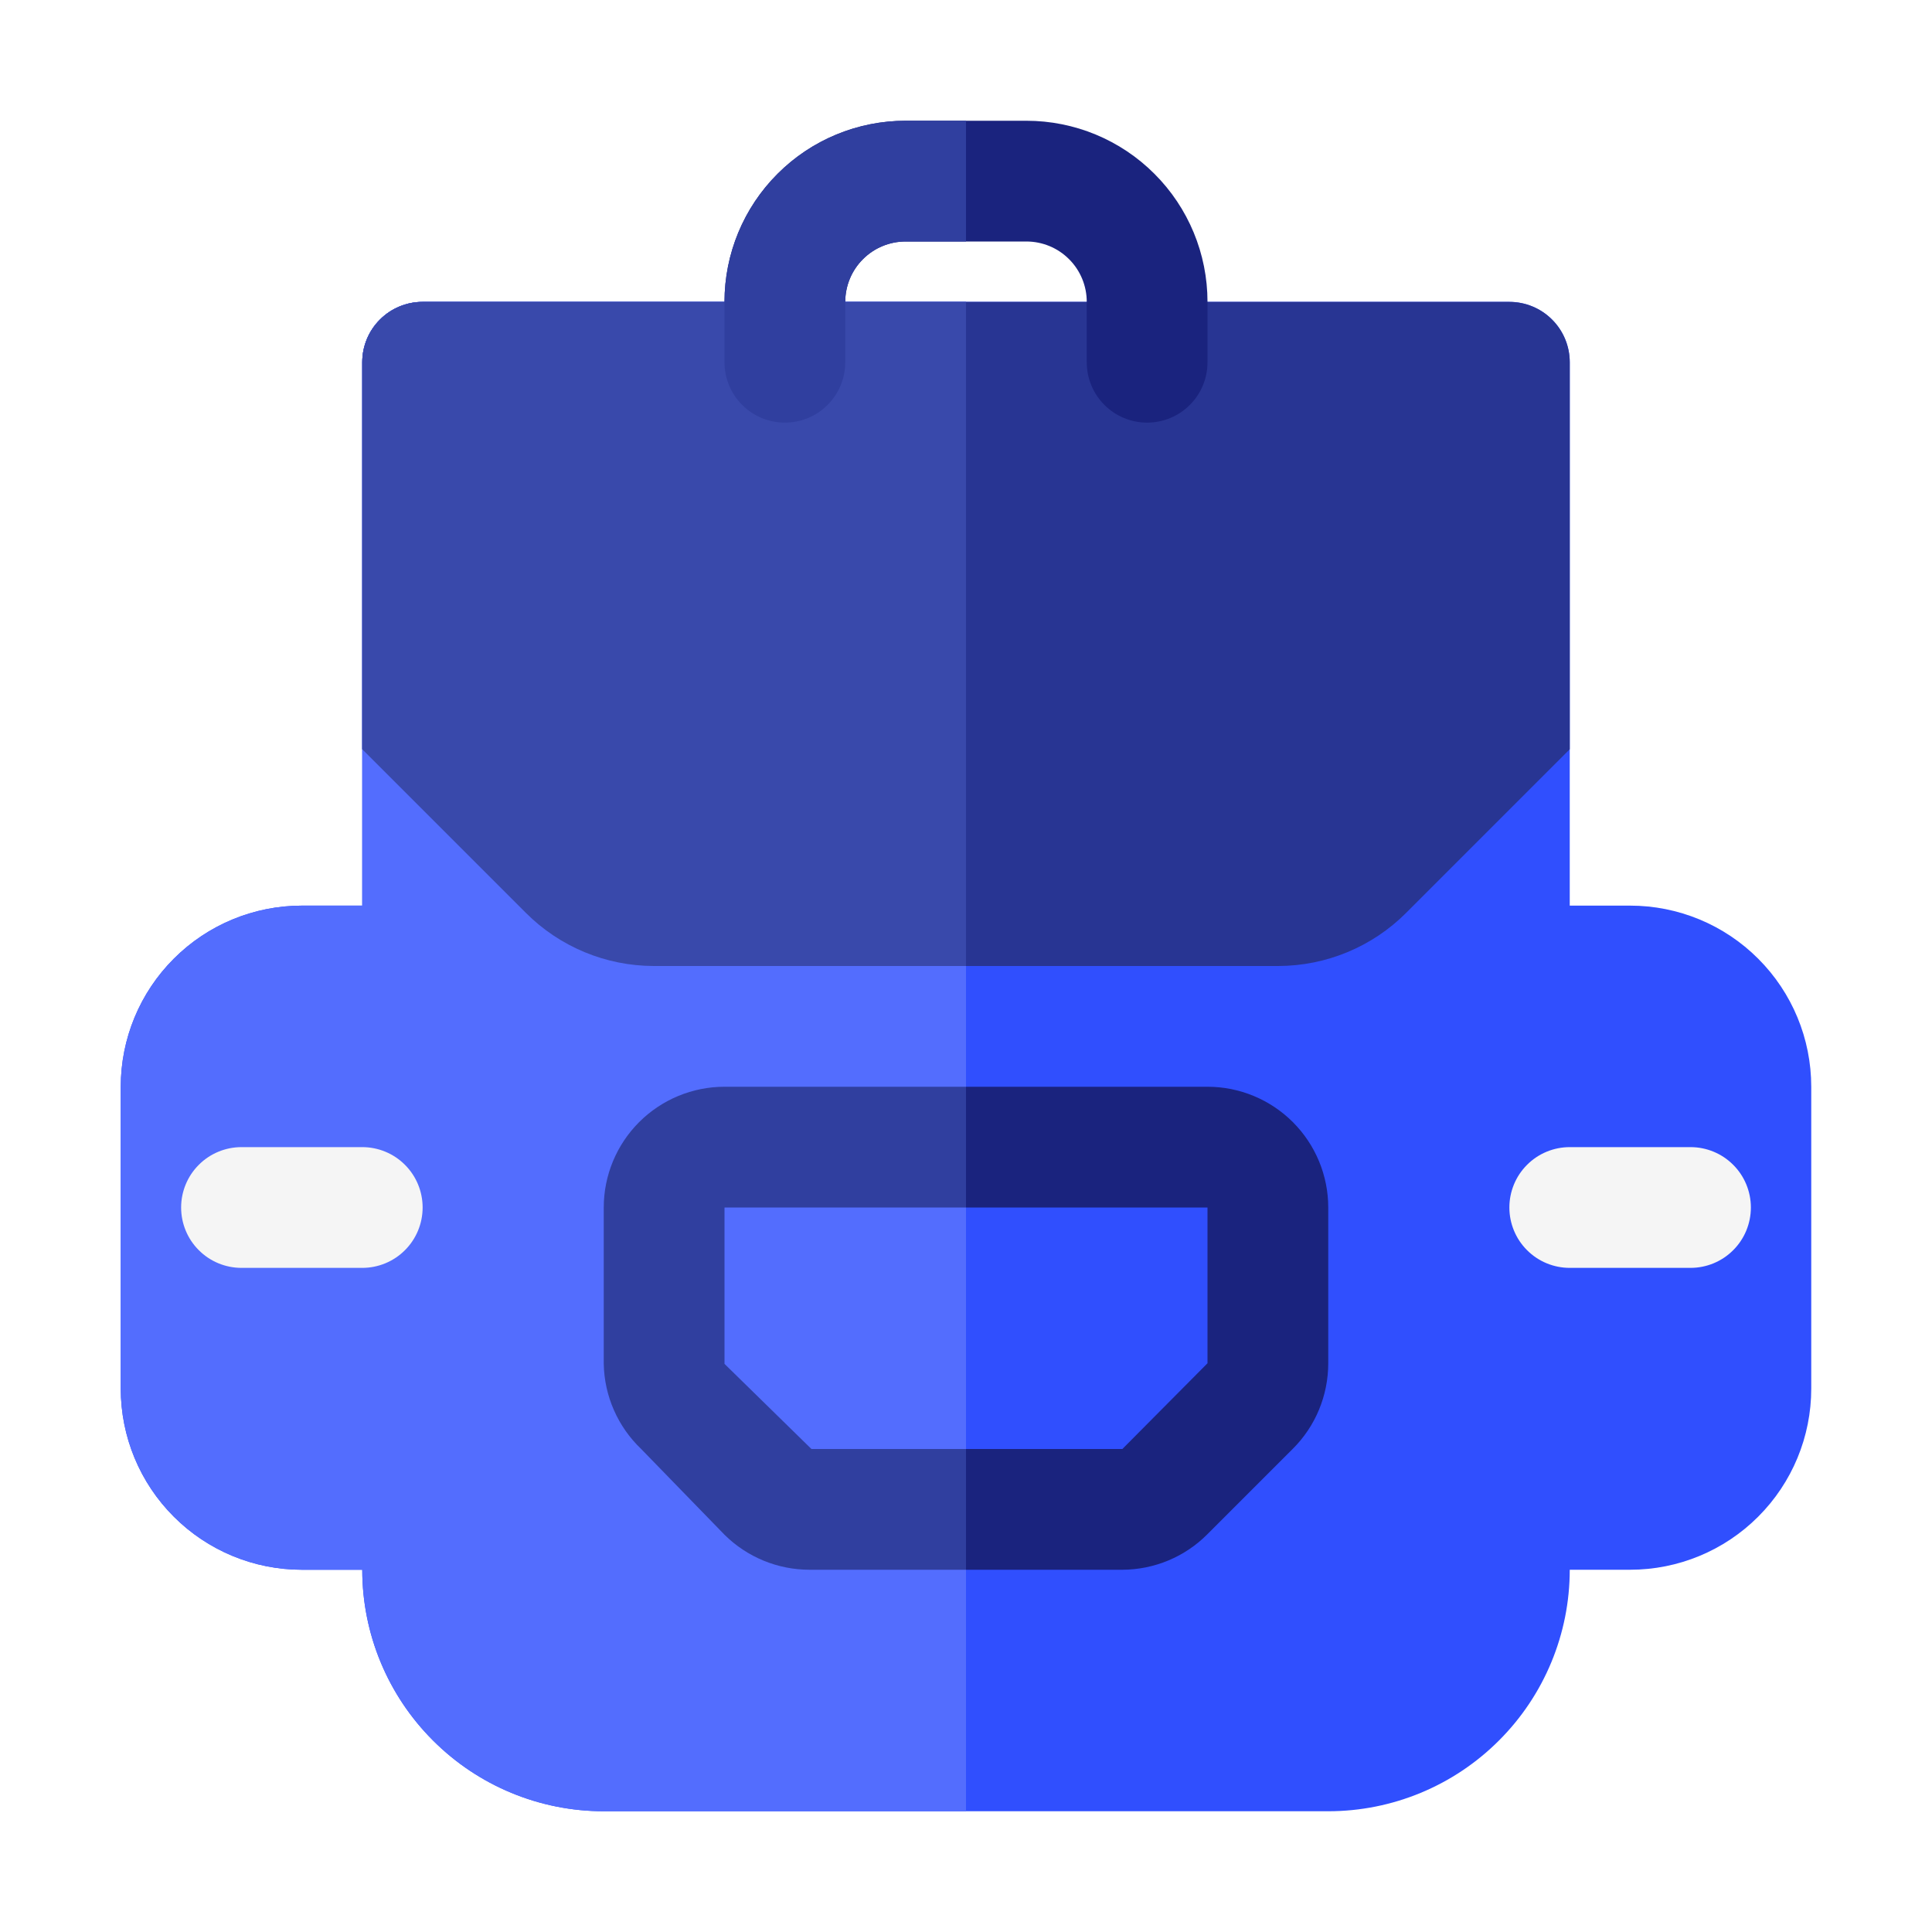
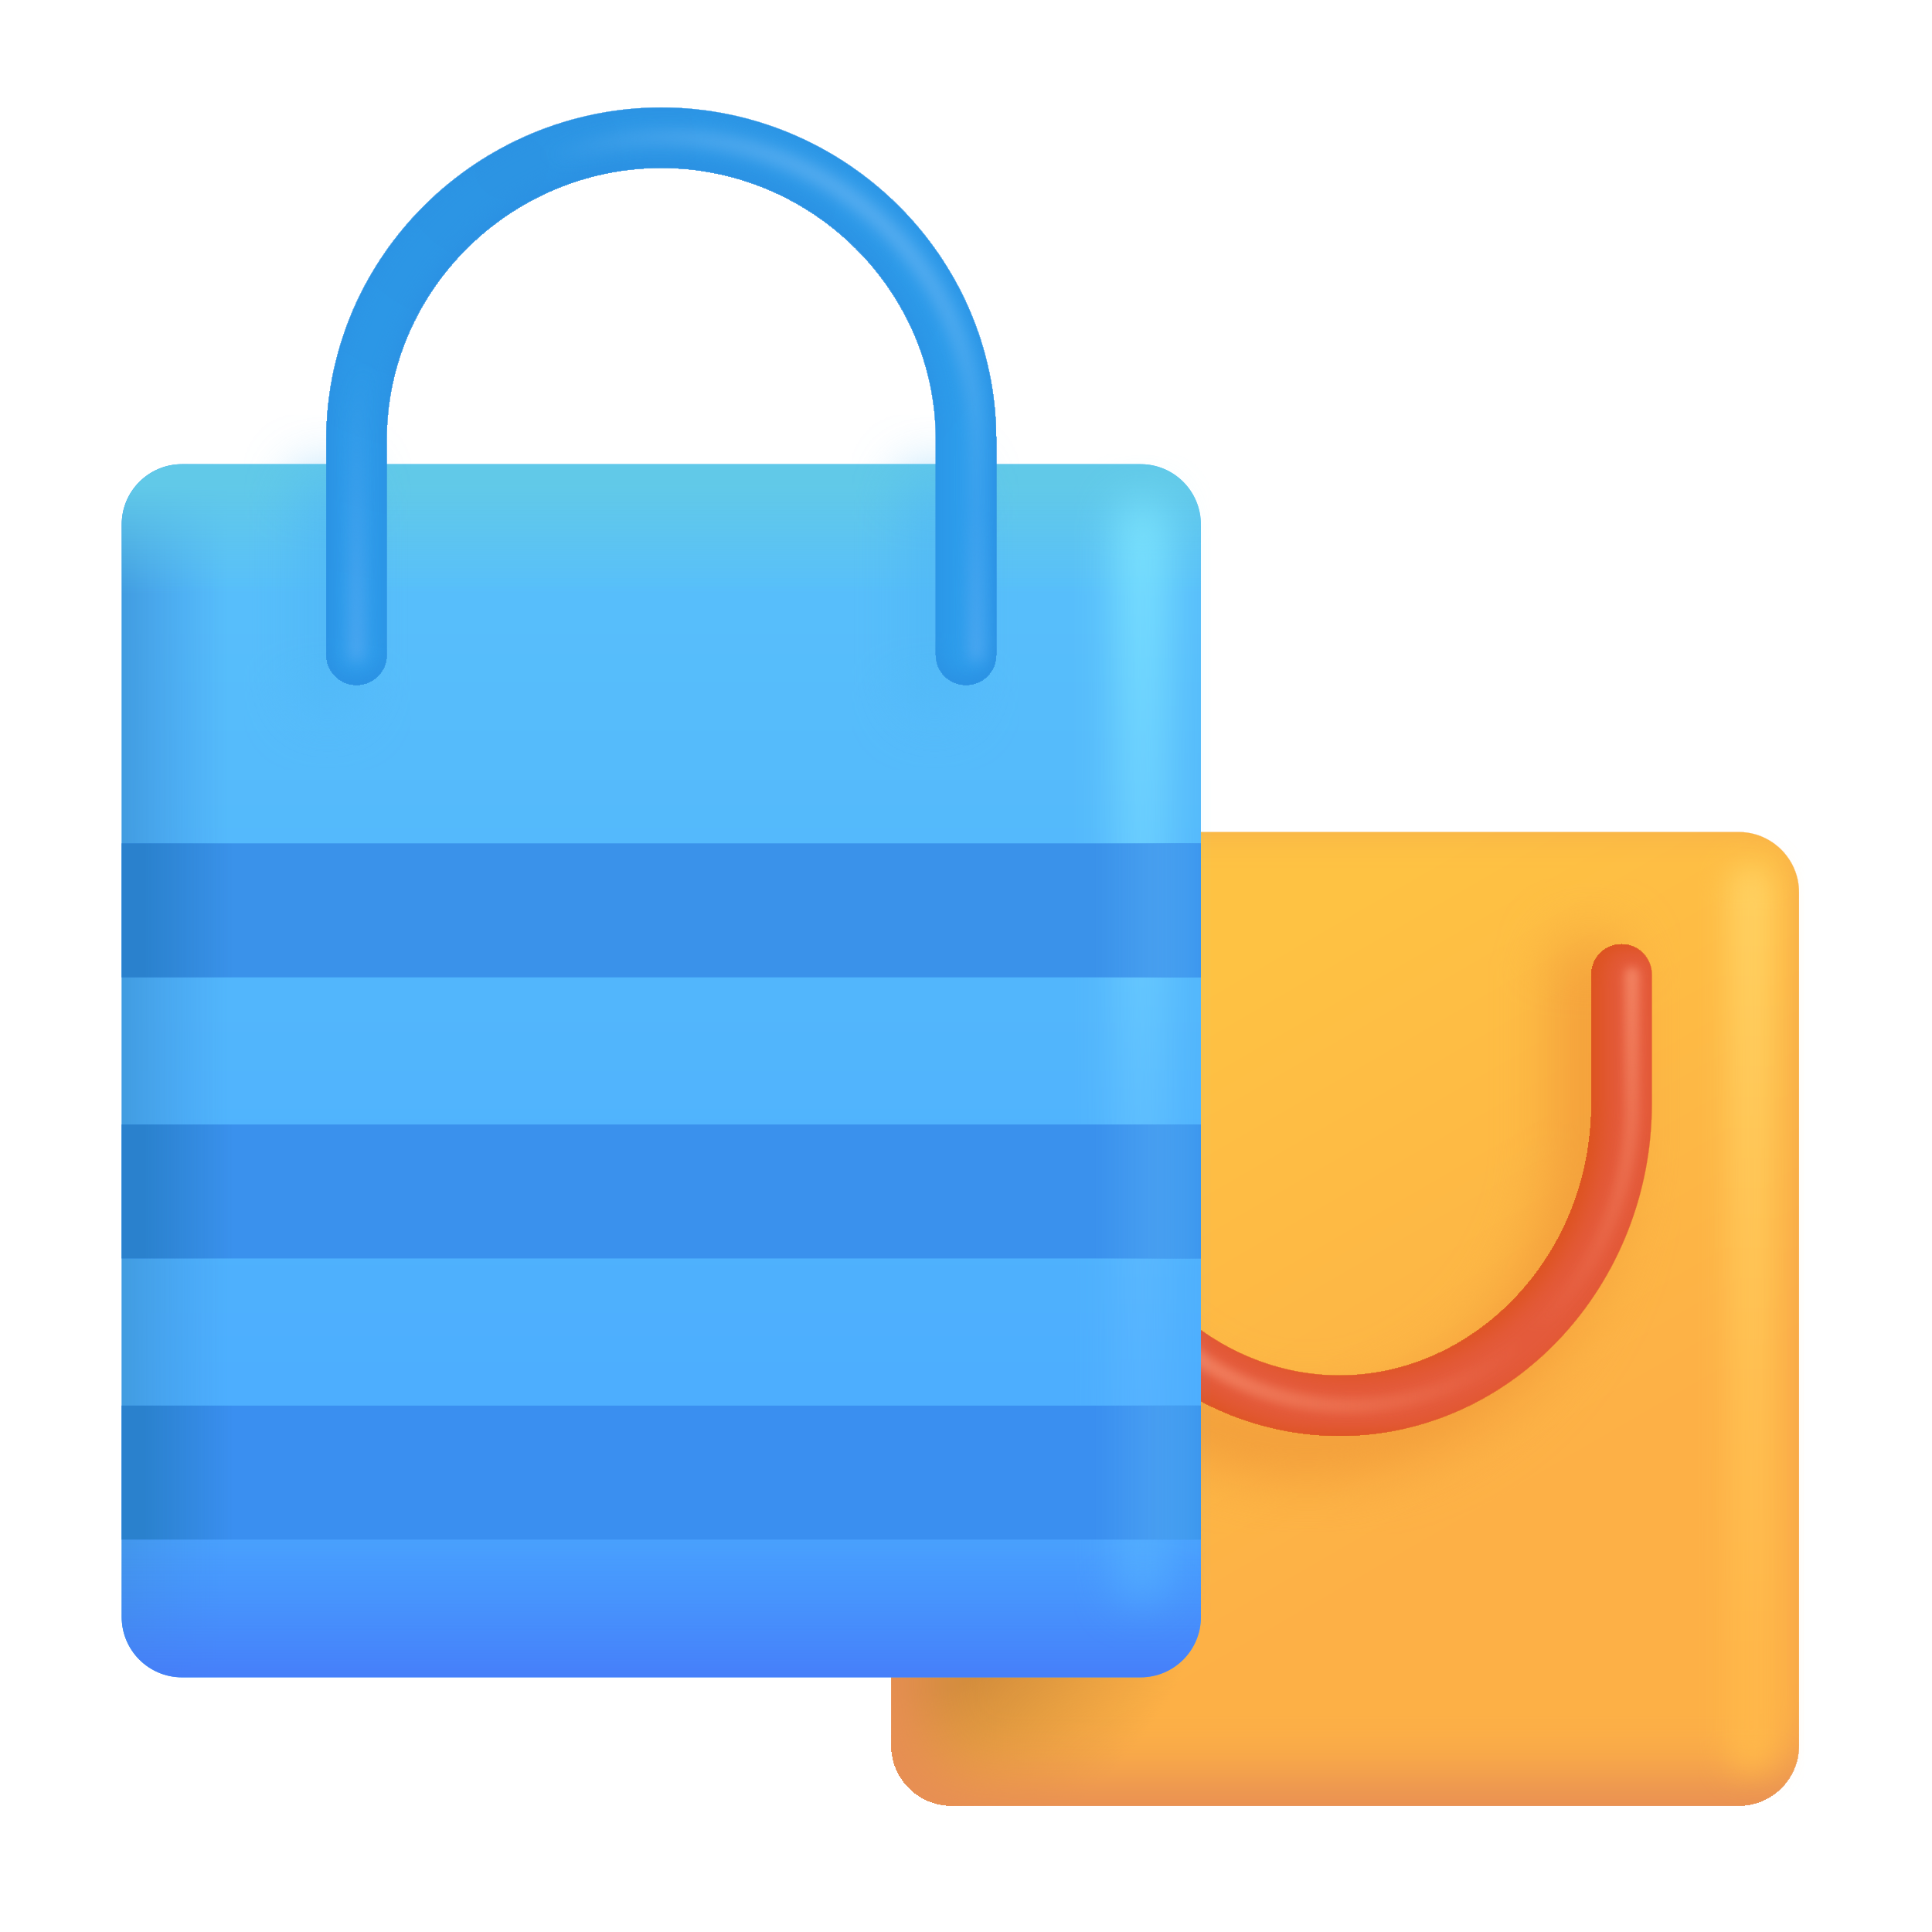
- <svg xmlns="http://www.w3.org/2000/svg" width="800px" height="800px" viewBox="0 0 32 32" fill="none">
-   <path d="M30 18V23C30 23.796 29.684 24.559 29.121 25.121C28.559 25.684 27.796 26 27 26H26C26 27.061 25.579 28.078 24.828 28.828C24.078 29.579 23.061 30 22 30H10C8.939 30 7.922 29.579 7.172 28.828C6.421 28.078 6 27.061 6 26H5C4.204 26 3.441 25.684 2.879 25.121C2.316 24.559 2 23.796 2 23V18C2 17.204 2.316 16.441 2.879 15.879C3.441 15.316 4.204 15 5 15H6V6C6 5.735 6.105 5.48 6.293 5.293C6.48 5.105 6.735 5 7 5H25C25.265 5 25.52 5.105 25.707 5.293C25.895 5.48 26 5.735 26 6V15H27C27.796 15 28.559 15.316 29.121 15.879C29.684 16.441 30 17.204 30 18Z" fill="#304FFE" />
-   <path d="M6 21H4C3.735 21 3.48 20.895 3.293 20.707C3.105 20.52 3 20.265 3 20C3 19.735 3.105 19.48 3.293 19.293C3.48 19.105 3.735 19 4 19H6C6.265 19 6.52 19.105 6.707 19.293C6.895 19.48 7 19.735 7 20C7 20.265 6.895 20.52 6.707 20.707C6.52 20.895 6.265 21 6 21Z" fill="#F5F5F5" />
-   <path d="M28 21H26C25.735 21 25.48 20.895 25.293 20.707C25.105 20.52 25 20.265 25 20C25 19.735 25.105 19.48 25.293 19.293C25.48 19.105 25.735 19 26 19H28C28.265 19 28.52 19.105 28.707 19.293C28.895 19.48 29 19.735 29 20C29 20.265 28.895 20.52 28.707 20.707C28.52 20.895 28.265 21 28 21Z" fill="#F5F5F5" />
-   <path d="M26 6V12.41L23.29 15.12C22.728 15.683 21.965 15.999 21.17 16H10.83C10.035 15.999 9.272 15.683 8.71 15.12L6 12.41V6C6 5.735 6.105 5.48 6.293 5.293C6.48 5.105 6.735 5 7 5H25C25.265 5 25.52 5.105 25.707 5.293C25.895 5.48 26 5.735 26 6Z" fill="#283593" />
-   <path d="M18.59 26H13.41C12.88 25.998 12.373 25.786 12 25.41L10.59 24C10.403 23.814 10.254 23.593 10.153 23.349C10.052 23.105 10 22.844 10 22.58V20C10 19.47 10.211 18.961 10.586 18.586C10.961 18.211 11.47 18 12 18H20C20.53 18 21.039 18.211 21.414 18.586C21.789 18.961 22 19.47 22 20V22.58C22 22.844 21.948 23.105 21.847 23.349C21.746 23.593 21.597 23.814 21.41 24L20 25.41C19.627 25.786 19.12 25.998 18.59 26ZM12 20V22.58L13.41 24H18.59L20 22.58V20H12Z" fill="#1A237E" />
-   <path d="M19 7C18.735 7 18.48 6.895 18.293 6.707C18.105 6.52 18 6.265 18 6V5C18 4.735 17.895 4.48 17.707 4.293C17.52 4.105 17.265 4 17 4H15C14.735 4 14.48 4.105 14.293 4.293C14.105 4.48 14 4.735 14 5V6C14 6.265 13.895 6.52 13.707 6.707C13.52 6.895 13.265 7 13 7C12.735 7 12.48 6.895 12.293 6.707C12.105 6.52 12 6.265 12 6V5C12 4.204 12.316 3.441 12.879 2.879C13.441 2.316 14.204 2 15 2H17C17.796 2 18.559 2.316 19.121 2.879C19.684 3.441 20 4.204 20 5V6C20 6.265 19.895 6.52 19.707 6.707C19.52 6.895 19.265 7 19 7Z" fill="#1A237E" />
-   <path d="M7 5C6.735 5 6.48 5.105 6.293 5.293C6.105 5.48 6 5.735 6 6V15H5C4.204 15 3.441 15.316 2.879 15.879C2.316 16.441 2 17.204 2 18V23C2 23.796 2.316 24.559 2.879 25.121C3.441 25.684 4.204 26 5 26H6C6 27.061 6.421 28.078 7.172 28.828C7.922 29.579 8.939 30 10 30H16V5H7Z" fill="#536DFE" />
-   <path d="M6 21H4C3.735 21 3.48 20.895 3.293 20.707C3.105 20.52 3 20.265 3 20C3 19.735 3.105 19.48 3.293 19.293C3.48 19.105 3.735 19 4 19H6C6.265 19 6.52 19.105 6.707 19.293C6.895 19.48 7 19.735 7 20C7 20.265 6.895 20.52 6.707 20.707C6.52 20.895 6.265 21 6 21Z" fill="#F5F5F5" />
-   <path d="M7 5C6.735 5 6.48 5.105 6.293 5.293C6.105 5.48 6 5.735 6 6V12.41L8.71 15.12C9.272 15.683 10.035 15.999 10.83 16H16V5H7Z" fill="#3949AB" />
-   <path d="M13.44 24L12 22.59V20H16V18H12C11.47 18 10.961 18.211 10.586 18.586C10.211 18.961 10 19.47 10 20V22.59C10.005 22.854 10.062 23.115 10.169 23.357C10.275 23.599 10.429 23.818 10.62 24L12 25.42C12.375 25.792 12.882 26 13.41 26H16V24H13.44Z" fill="#303F9F" />
-   <path d="M15 2C14.204 2 13.441 2.316 12.879 2.879C12.316 3.441 12 4.204 12 5V6C12 6.265 12.105 6.52 12.293 6.707C12.48 6.895 12.735 7 13 7C13.265 7 13.52 6.895 13.707 6.707C13.895 6.52 14 6.265 14 6V5C14 4.735 14.105 4.48 14.293 4.293C14.48 4.105 14.735 4 15 4H16V2H15Z" fill="#303F9F" />
+ <svg xmlns="http://www.w3.org/2000/svg" xmlns:xlink="http://www.w3.org/1999/xlink" fill="none" height="32" viewBox="0 0 32 32" width="32">
+   <filter id="a" color-interpolation-filters="sRGB" filterUnits="userSpaceOnUse" height="16.625" width="15.531" x="14.766" y="13.281">
+     <feFlood flood-opacity="0" result="BackgroundImageFix" />
+     <feBlend in="SourceGraphic" in2="BackgroundImageFix" mode="normal" result="shape" />
+     <feColorMatrix in="SourceAlpha" result="hardAlpha" type="matrix" values="0 0 0 0 0 0 0 0 0 0 0 0 0 0 0 0 0 0 127 0" />
+     <feOffset dx=".5" dy="-.5" />
+     <feGaussianBlur stdDeviation=".5" />
+     <feComposite in2="hardAlpha" k2="-1" k3="1" operator="arithmetic" />
+     <feColorMatrix type="matrix" values="0 0 0 0 0.906 0 0 0 0 0.557 0 0 0 0 0.329 0 0 0 1 0" />
+     <feBlend in2="shape" mode="normal" result="effect1_innerShadow_18_17099" />
+   </filter>
+   <filter id="b" color-interpolation-filters="sRGB" filterUnits="userSpaceOnUse" height="10.844" width="12.344" x="15.484" y="14.562">
+     <feFlood flood-opacity="0" result="BackgroundImageFix" />
+     <feBlend in="SourceGraphic" in2="BackgroundImageFix" mode="normal" result="shape" />
+     <feGaussianBlur result="effect1_foregroundBlur_18_17099" stdDeviation=".5" />
+   </filter>
+   <filter id="c" color-interpolation-filters="sRGB" filterUnits="userSpaceOnUse" height="8.141" width="10.544" x="17.016" y="15.641">
+     <feFlood flood-opacity="0" result="BackgroundImageFix" />
+     <feBlend in="SourceGraphic" in2="BackgroundImageFix" mode="normal" result="shape" />
+     <feColorMatrix in="SourceAlpha" result="hardAlpha" type="matrix" values="0 0 0 0 0 0 0 0 0 0 0 0 0 0 0 0 0 0 127 0" />
+     <feOffset dx=".2" />
+     <feGaussianBlur stdDeviation=".2" />
+     <feComposite in2="hardAlpha" k2="-1" k3="1" operator="arithmetic" />
+     <feColorMatrix type="matrix" values="0 0 0 0 0.863 0 0 0 0 0.322 0 0 0 0 0.11 0 0 0 1 0" />
+     <feBlend in2="shape" mode="normal" result="effect1_innerShadow_18_17099" />
+   </filter>
+   <filter id="d" color-interpolation-filters="sRGB" filterUnits="userSpaceOnUse" height="7.691" width="9.894" x="17.412" y="15.866">
+     <feFlood flood-opacity="0" result="BackgroundImageFix" />
+     <feBlend in="SourceGraphic" in2="BackgroundImageFix" mode="normal" result="shape" />
+     <feGaussianBlur result="effect1_foregroundBlur_18_17099" stdDeviation=".075" />
+   </filter>
+   <filter id="e" color-interpolation-filters="sRGB" filterUnits="userSpaceOnUse" height="19.75" width="2.25" x="17.797" y="7.531">
+     <feFlood flood-opacity="0" result="BackgroundImageFix" />
+     <feBlend in="SourceGraphic" in2="BackgroundImageFix" mode="normal" result="shape" />
+     <feGaussianBlur result="effect1_foregroundBlur_18_17099" stdDeviation=".375" />
+   </filter>
+   <filter id="f" color-interpolation-filters="sRGB" filterUnits="userSpaceOnUse" height="16.035" width="1.75" x="28.134" y="13.822">
+     <feFlood flood-opacity="0" result="BackgroundImageFix" />
+     <feBlend in="SourceGraphic" in2="BackgroundImageFix" mode="normal" result="shape" />
+     <feGaussianBlur result="effect1_foregroundBlur_18_17099" stdDeviation=".25" />
+   </filter>
+   <filter id="g" color-interpolation-filters="sRGB" filterUnits="userSpaceOnUse" height="5.875" width="2.75" x="14.109" y="6.875">
+     <feFlood flood-opacity="0" result="BackgroundImageFix" />
+     <feBlend in="SourceGraphic" in2="BackgroundImageFix" mode="normal" result="shape" />
+     <feGaussianBlur result="effect1_foregroundBlur_18_17099" stdDeviation=".5" />
+   </filter>
+   <filter id="h" color-interpolation-filters="sRGB" filterUnits="userSpaceOnUse" height="5.875" width="2.75" x="4.047" y="6.875">
+     <feFlood flood-opacity="0" result="BackgroundImageFix" />
+     <feBlend in="SourceGraphic" in2="BackgroundImageFix" mode="normal" result="shape" />
+     <feGaussianBlur result="effect1_foregroundBlur_18_17099" stdDeviation=".5" />
+   </filter>
+   <filter id="i" color-interpolation-filters="sRGB" filterUnits="userSpaceOnUse" height="9.662" width="11.094" x="5.406" y="1.681">
+     <feFlood flood-opacity="0" result="BackgroundImageFix" />
+     <feBlend in="SourceGraphic" in2="BackgroundImageFix" mode="normal" result="shape" />
+     <feColorMatrix in="SourceAlpha" result="hardAlpha" type="matrix" values="0 0 0 0 0 0 0 0 0 0 0 0 0 0 0 0 0 0 127 0" />
+     <feOffset dy="-.1" />
+     <feGaussianBlur stdDeviation=".2" />
+     <feComposite in2="hardAlpha" k2="-1" k3="1" operator="arithmetic" />
+     <feColorMatrix type="matrix" values="0 0 0 0 0.165 0 0 0 0 0.561 0 0 0 0 0.886 0 0 0 1 0" />
+     <feBlend in2="shape" mode="normal" result="effect1_innerShadow_18_17099" />
+   </filter>
+   <filter id="j" color-interpolation-filters="sRGB" filterUnits="userSpaceOnUse" height="9.312" width="11.016" x="5.531" y="1.906">
+     <feFlood flood-opacity="0" result="BackgroundImageFix" />
+     <feBlend in="SourceGraphic" in2="BackgroundImageFix" mode="normal" result="shape" />
+     <feGaussianBlur result="effect1_foregroundBlur_18_17099" stdDeviation=".125" />
+   </filter>
+   <linearGradient id="k" gradientUnits="userSpaceOnUse" x1="18.547" x2="23.609" y1="17.062" y2="25.812">
+     <stop offset="0" stop-color="#fec243" />
+     <stop offset="1" stop-color="#fdb046" />
+   </linearGradient>
+   <radialGradient id="l" cx="0" cy="0" gradientTransform="matrix(2.152824 2.763384 -3.758828 2.928328 15.6661 27.1429)" gradientUnits="userSpaceOnUse" r="1">
+     <stop offset=".225" stop-color="#d38d3c" />
+     <stop offset="1" stop-color="#d38d3c" stop-opacity="0" />
+   </radialGradient>
+   <linearGradient id="m">
+     <stop offset="0" stop-color="#f38362" />
+     <stop offset="1" stop-color="#f38362" stop-opacity="0" />
+   </linearGradient>
+   <linearGradient id="n" gradientUnits="userSpaceOnUse" x1="26.086" x2="26.086" xlink:href="#m" y1="15.781" y2="22.047" />
+   <linearGradient id="o" gradientUnits="userSpaceOnUse" x1="18.891" x2="25.203" xlink:href="#m" y1="22.047" y2="22.047" />
+   <linearGradient id="p" gradientUnits="userSpaceOnUse" x1="10.953" x2="10.953" y1="7.688" y2="27.781">
+     <stop offset="0" stop-color="#59c1fa" />
+     <stop offset="1" stop-color="#49a8ff" />
+   </linearGradient>
+   <linearGradient id="q" gradientUnits="userSpaceOnUse" x1="2.016" x2="3.766" y1="25.469" y2="25.469">
+     <stop offset="0" stop-color="#419ce0" />
+     <stop offset="1" stop-color="#449fee" stop-opacity="0" />
+   </linearGradient>
+   <linearGradient id="r" gradientUnits="userSpaceOnUse" x1="10.609" x2="10.609" y1="28.25" y2="23.875">
+     <stop offset="0" stop-color="#4676f8" />
+     <stop offset="1" stop-color="#439aff" stop-opacity="0" />
+   </linearGradient>
+   <linearGradient id="s" gradientUnits="userSpaceOnUse" x1="10.953" x2="10.953" y1="7.688" y2="9.844">
+     <stop offset=".159" stop-color="#61c9e8" />
+     <stop offset="1" stop-color="#61c9e8" stop-opacity="0" />
+   </linearGradient>
+   <linearGradient id="t" gradientUnits="userSpaceOnUse" x1="653657" x2="653657" y1="8.685" y2="25.716">
+     <stop offset="0" stop-color="#80e8ff" />
+     <stop offset=".739" stop-color="#5bb8ff" />
+     <stop offset="1" stop-color="#54afff" />
+   </linearGradient>
+   <linearGradient id="u">
+     <stop offset=".196" stop-color="#2a81cd" />
+     <stop offset="1" stop-color="#2a81cd" stop-opacity="0" />
+   </linearGradient>
+   <linearGradient id="v" gradientUnits="userSpaceOnUse" x1="2.016" x2="3.859" xlink:href="#u" y1="15.5" y2="15.5" />
+   <linearGradient id="w">
+     <stop offset="0" stop-color="#51a9f3" />
+     <stop offset="1" stop-color="#51a9f3" stop-opacity="0" />
+   </linearGradient>
+   <linearGradient id="x" gradientUnits="userSpaceOnUse" x1="19.891" x2="18.141" xlink:href="#w" y1="15.5" y2="15.5" />
+   <linearGradient id="y">
+     <stop offset="0" stop-color="#3c97ee" />
+     <stop offset="1" stop-color="#3c97ee" stop-opacity="0" />
+   </linearGradient>
+   <linearGradient id="z" gradientUnits="userSpaceOnUse" x1="19.891" x2="19.078" xlink:href="#y" y1="16.188" y2="16.188" />
+   <linearGradient id="A" gradientUnits="userSpaceOnUse" x1="2.016" x2="3.859" xlink:href="#u" y1="20.156" y2="20.156" />
+   <linearGradient id="B" gradientUnits="userSpaceOnUse" x1="19.891" x2="18.141" xlink:href="#w" y1="20.156" y2="20.156" />
+   <linearGradient id="C" gradientUnits="userSpaceOnUse" x1="19.891" x2="19.078" xlink:href="#y" y1="20.844" y2="20.844" />
+   <linearGradient id="D" gradientUnits="userSpaceOnUse" x1="2.016" x2="3.859" xlink:href="#u" y1="24.812" y2="24.812" />
+   <linearGradient id="E" gradientUnits="userSpaceOnUse" x1="19.891" x2="18.141" xlink:href="#w" y1="24.812" y2="24.812" />
+   <linearGradient id="F" gradientUnits="userSpaceOnUse" x1="19.891" x2="19.078" xlink:href="#y" y1="25.5" y2="25.5" />
+   <linearGradient id="G" gradientUnits="userSpaceOnUse" x1="653667" x2="653667" y1="14.423" y2="27.43">
+     <stop offset="0" stop-color="#ffd262" />
+     <stop offset="1" stop-color="#ffb84a" />
+   </linearGradient>
+   <radialGradient id="H" cx="0" cy="0" gradientTransform="matrix(2.468754 8.062498 -9.504329 2.910246 8.48437 2.78125)" gradientUnits="userSpaceOnUse" r="1">
+     <stop offset="0" stop-color="#2c94e3" />
+     <stop offset="1" stop-color="#2c9ceb" />
+   </radialGradient>
+   <linearGradient id="I" gradientUnits="userSpaceOnUse" x1="12.438" x2="12.438" y1="11.344" y2="6.094">
+     <stop offset="0" stop-color="#53a9f2" />
+     <stop offset="1" stop-color="#53a9f2" stop-opacity="0" />
+   </linearGradient>
+   <linearGradient id="J" gradientUnits="userSpaceOnUse" x1="15.797" x2="13.828" y1="4.188" y2="6.562">
+     <stop offset="0" stop-color="#61b2f2" />
+     <stop offset="1" stop-color="#61b2f2" stop-opacity="0" />
+   </linearGradient>
+   <g filter="url(#a)">
+     <path d="m14.766 14.781c0-.552.448-1 1-1h13.031c.552 0 1 .448 1 1v14.125c0 .552-.448 1-1 1h-13.031c-.552 0-1-.448-1-1z" fill="url(#k)" />
+     <path d="m14.766 14.781c0-.552.448-1 1-1h13.031c.552 0 1 .448 1 1v14.125c0 .552-.448 1-1 1h-13.031c-.552 0-1-.448-1-1z" fill="url(#l)" />
+   </g>
+   <g filter="url(#b)">
+     <path d="m17.484 16.766c0-.276-.224-.5-.5-.5-.276 0-.5.224-.5.5zm9.344-.703c0-.276-.224-.5-.5-.5-.276 0-.5.224-.5.5zm-.5 2.844h-.5zm-8.844 0v-2.141h-1v2.141zm8.344-2.844-0 2.844 1 0.0 0-2.844zm-4.172 7.344c-2.25 0-4.172-1.984-4.172-4.5h-1c0 3.007 2.31 5.5 5.172 5.5zm0 1c2.862 0 5.172-2.493 5.172-5.5h-1c0 2.516-1.922 4.5-4.172 4.5z" fill="#f19a39" />
+   </g>
+   <g filter="url(#c)">
+     <path d="m18.016 16.141c0-.276-.224-.5-.5-.5-.276 0-.5.224-.5.5zm9.344 0c0-.276-.224-.5-.5-.5-.276 0-.5.224-.5.5zm-.5 2.141h-.5zm-8.844 0v-2.141h-1v2.141zm8.344-2.141v2.141l1 0v-2.141zm-4.172 6.641c-2.25 0-4.172-1.984-4.172-4.5h-1c0 3.007 2.31 5.5 5.172 5.5zm0 1c2.862 0 5.172-2.493 5.172-5.5h-1c0 2.516-1.922 4.5-4.172 4.5z" fill="#e45a3b" />
+   </g>
+   <g filter="url(#d)">
+     <path d="m17.812 16.141c0-.069-.056-.125-.125-.125-.069 0-.125.056-.125.125zm9.344 0c0-.069-.056-.125-.125-.125s-.125.056-.125.125zm-.125 2.141h.125zm-9.219 0v-2.141h-.25v2.141zm9.094-2.141v2.141h.25v-2.141zm-4.547 7.016c-2.48 0-4.547-2.175-4.547-4.875h-.25c0 2.823 2.164 5.125 4.797 5.125zm0 .25c2.633 0 4.797-2.302 4.797-5.125h-.25c0 2.7-2.067 4.875-4.547 4.875z" fill="url(#n)" />
+     <path d="m17.812 16.141c0-.069-.056-.125-.125-.125-.069 0-.125.056-.125.125zm9.344 0c0-.069-.056-.125-.125-.125s-.125.056-.125.125zm-.125 2.141h.125zm-9.219 0v-2.141h-.25v2.141zm9.094-2.141v2.141h.25v-2.141zm-4.547 7.016c-2.48 0-4.547-2.175-4.547-4.875h-.25c0 2.823 2.164 5.125 4.797 5.125zm0 .25c2.633 0 4.797-2.302 4.797-5.125h-.25c0 2.7-2.067 4.875-4.547 4.875z" fill="url(#o)" />
+   </g>
+   <rect fill="url(#p)" height="20.094" rx="1" width="17.875" x="2.016" y="7.688" />
+   <rect fill="url(#q)" height="20.094" rx="1" width="17.875" x="2.016" y="7.688" />
+   <rect fill="url(#r)" height="20.094" rx="1" width="17.875" x="2.016" y="7.688" />
+   <rect fill="url(#s)" height="20.094" rx="1" width="17.875" x="2.016" y="7.688" />
+   <g filter="url(#e)">
+     <path d="m18.922 8.656v17.5" stroke="url(#t)" stroke-linecap="round" stroke-width=".75" />
+   </g>
+   <path d="m2.016 16.188v-2.219h17.875v2.219z" fill="#3a92ea" />
+   <path d="m2.016 16.188v-2.219h17.875v2.219z" fill="url(#v)" />
+   <path d="m2.016 16.188v-2.219h17.875v2.219z" fill="url(#x)" />
+   <path d="m2.016 16.188v-2.219h17.875v2.219z" fill="url(#z)" />
+   <path d="m2.016 20.844v-2.219h17.875v2.219z" fill="#3a91ed" />
+   <path d="m2.016 20.844v-2.219h17.875v2.219z" fill="url(#A)" />
+   <path d="m2.016 20.844v-2.219h17.875v2.219z" fill="url(#B)" />
+   <path d="m2.016 20.844v-2.219h17.875v2.219z" fill="url(#C)" />
+   <path d="m2.016 25.5v-2.219h17.875v2.219z" fill="#3a8ff0" />
+   <path d="m2.016 25.5v-2.219h17.875v2.219z" fill="url(#D)" />
+   <path d="m2.016 25.5v-2.219h17.875v2.219z" fill="url(#E)" />
+   <path d="m2.016 25.5v-2.219h17.875v2.219z" fill="url(#F)" />
+   <g filter="url(#f)">
+     <path d="m29.009 14.697-0 14.285" stroke="url(#G)" stroke-linecap="round" stroke-width=".75" />
+   </g>
+   <g filter="url(#g)">
+     <path d="m15.484 8.25v3.125" stroke="#4eb7f5" stroke-linecap="round" stroke-width=".75" />
+   </g>
+   <g filter="url(#h)">
+     <path d="m5.422 8.25v3.125" stroke="#4eb7f5" stroke-linecap="round" stroke-width=".75" />
+   </g>
+   <g filter="url(#i)">
+     <path d="m15.5 10.844c0 .276.224.5.5.5s.5-.224.5-.5zm-10.094 0c0 .276.224.5.5.5s.5-.224.5-.5zm10.094-3.563v3.563h1v-3.563zm-9.094 3.563v-3.563h-1v3.563zm4.547-8.063c2.491 0 4.547 2.021 4.547 4.5h1c0-3.044-2.515-5.5-5.547-5.5zm0-1c-3.031 0-5.547 2.456-5.547 5.5h1c0-2.479 2.056-4.5 4.547-4.5z" fill="url(#H)" />
+   </g>
+   <g filter="url(#j)">
+     <path d="m16.047 10.844c0 .069.056.125.125.125.069 0 .125-.056.125-.125zm-10.266 0c0 .069.056.125.125.125s.125-.056.125-.125zm10.266-3.563v3.563h.25v-3.563zm-10.016 3.563v-3.563h-.25v3.563zm5.008-8.438c2.743 0 5.008 2.186 5.008 4.875h.25c0-2.834-2.384-5.125-5.258-5.125zm0-.25c-2.874 0-5.258 2.291-5.258 5.125h.25c0-2.689 2.265-4.875 5.008-4.875z" fill="url(#I)" />
+     <path d="m16.047 10.844c0 .069.056.125.125.125.069 0 .125-.056.125-.125zm-10.266 0c0 .069.056.125.125.125s.125-.056.125-.125zm10.266-3.563v3.563h.25v-3.563zm-10.016 3.563v-3.563h-.25v3.563zm5.008-8.438c2.743 0 5.008 2.186 5.008 4.875h.25c0-2.834-2.384-5.125-5.258-5.125zm0-.25c-2.874 0-5.258 2.291-5.258 5.125h.25c0-2.689 2.265-4.875 5.008-4.875z" fill="url(#J)" />
+   </g>
</svg>
